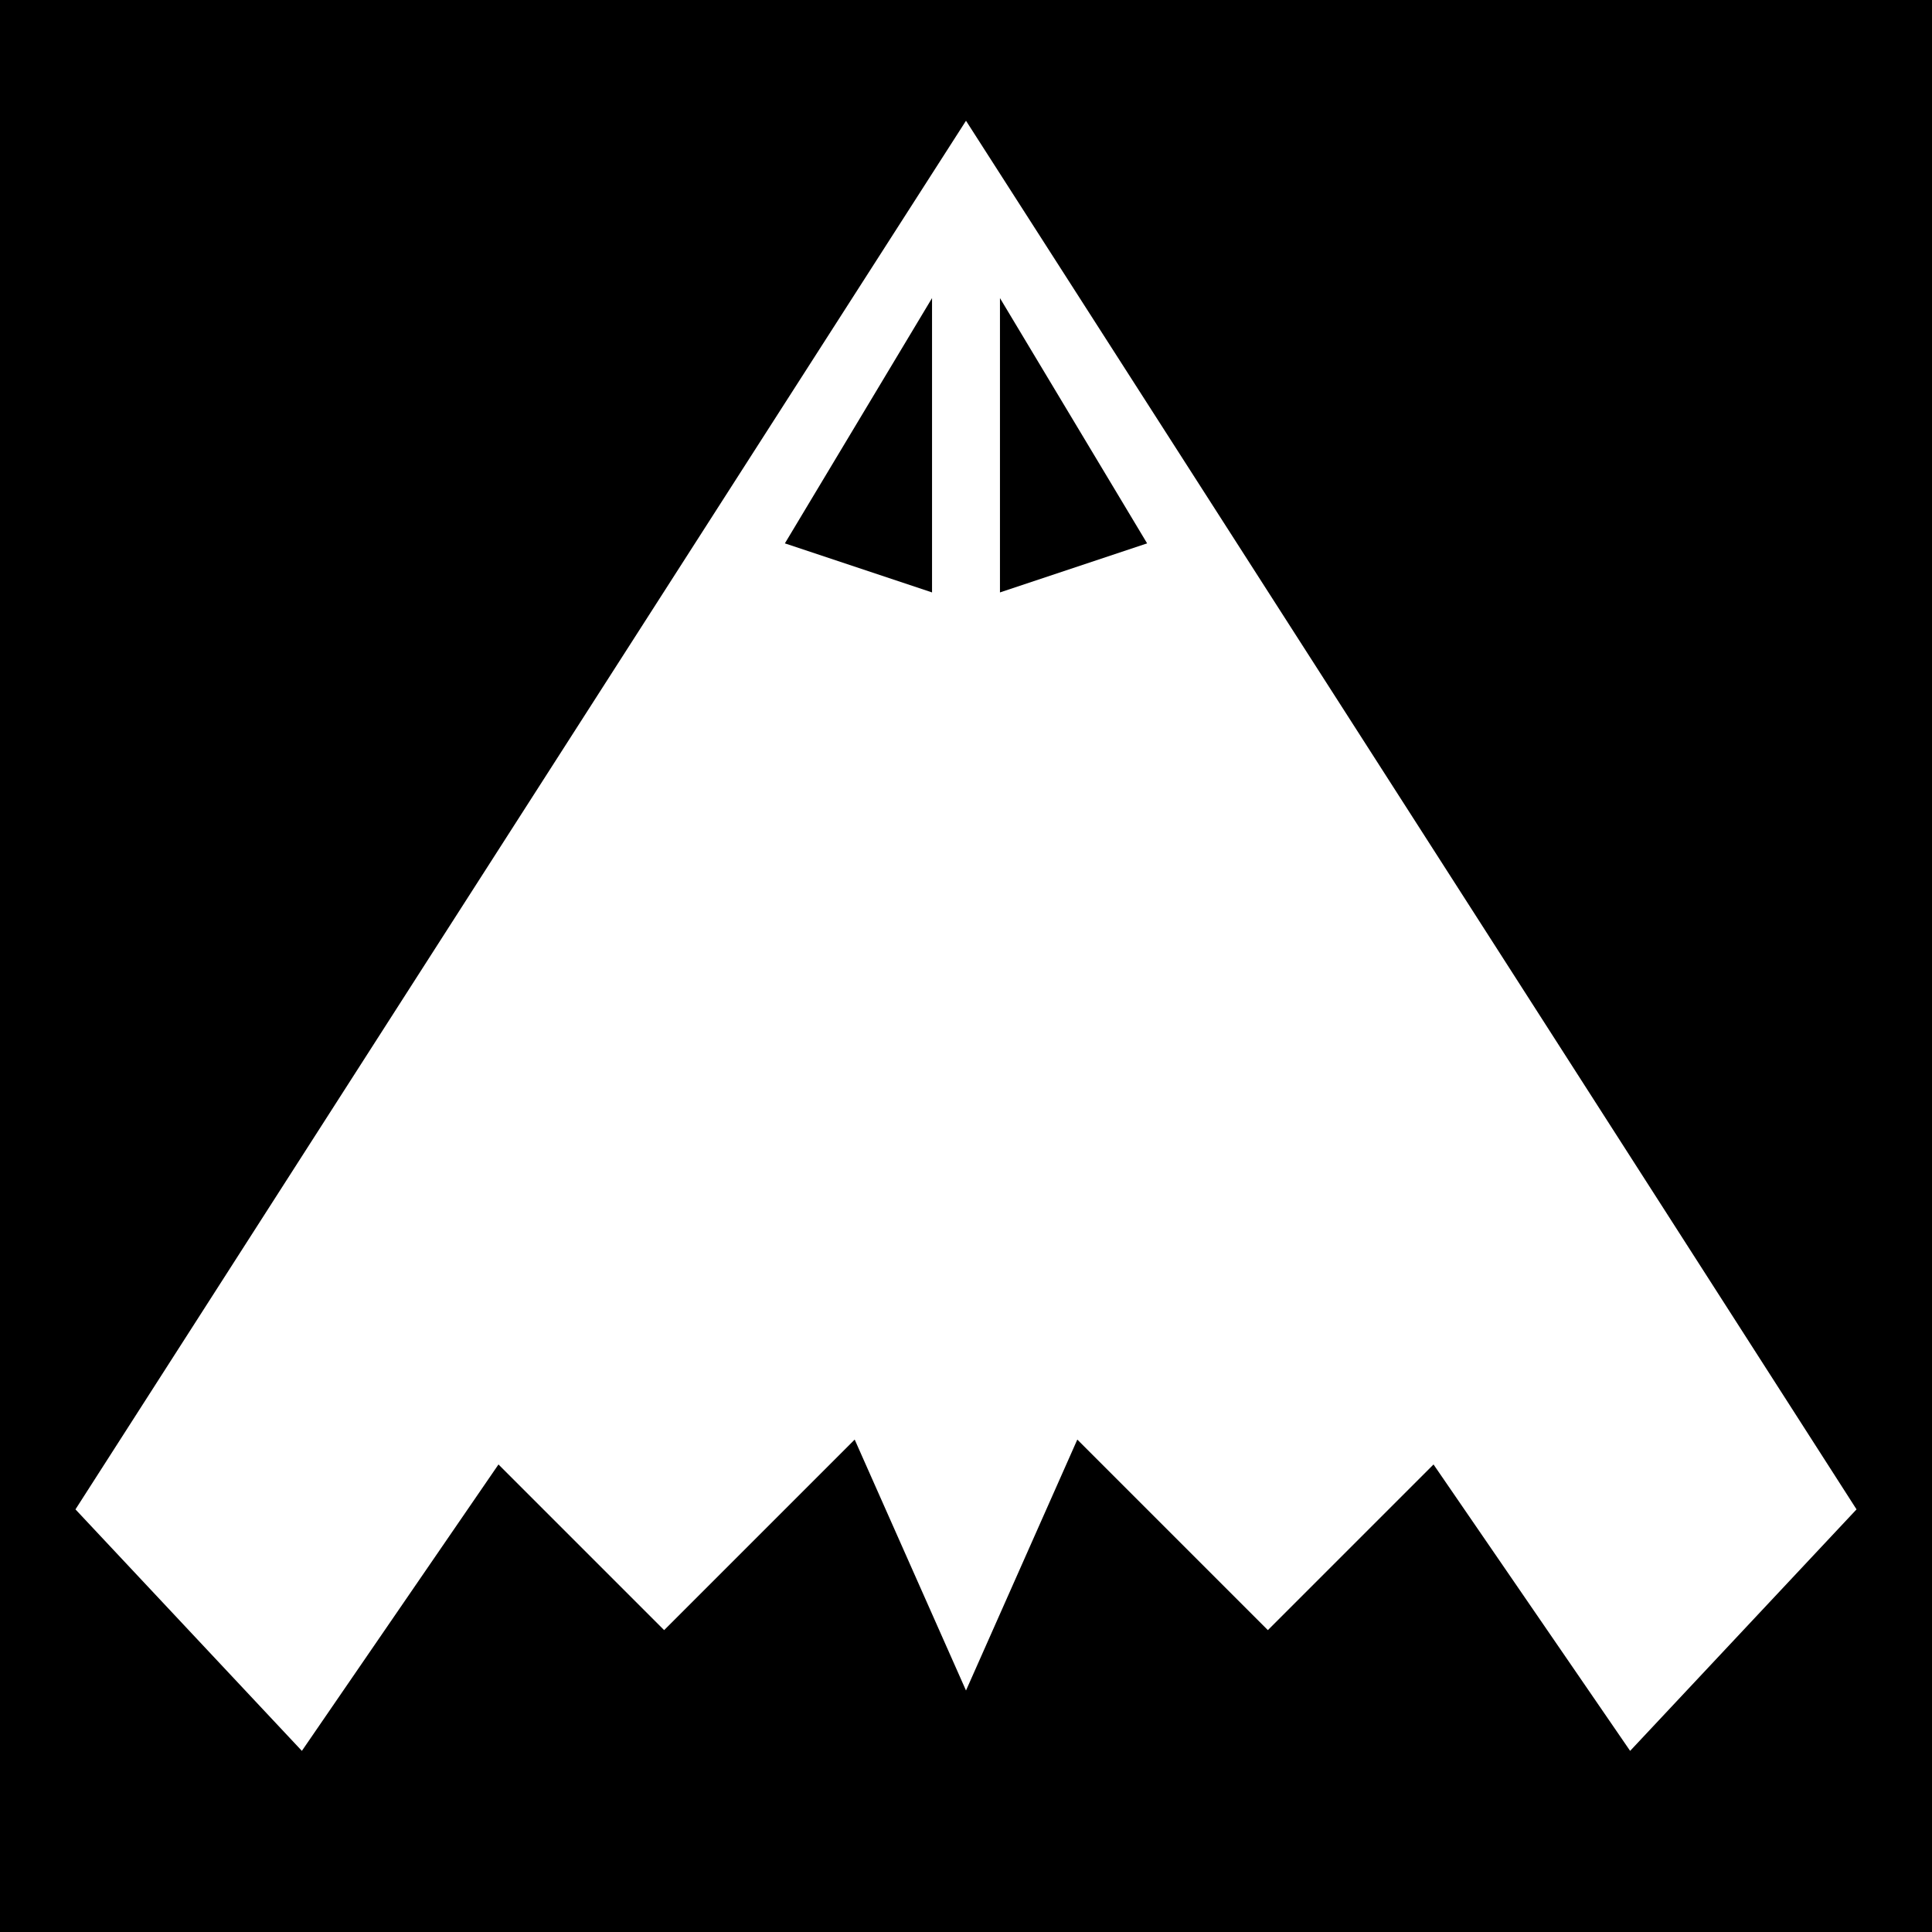
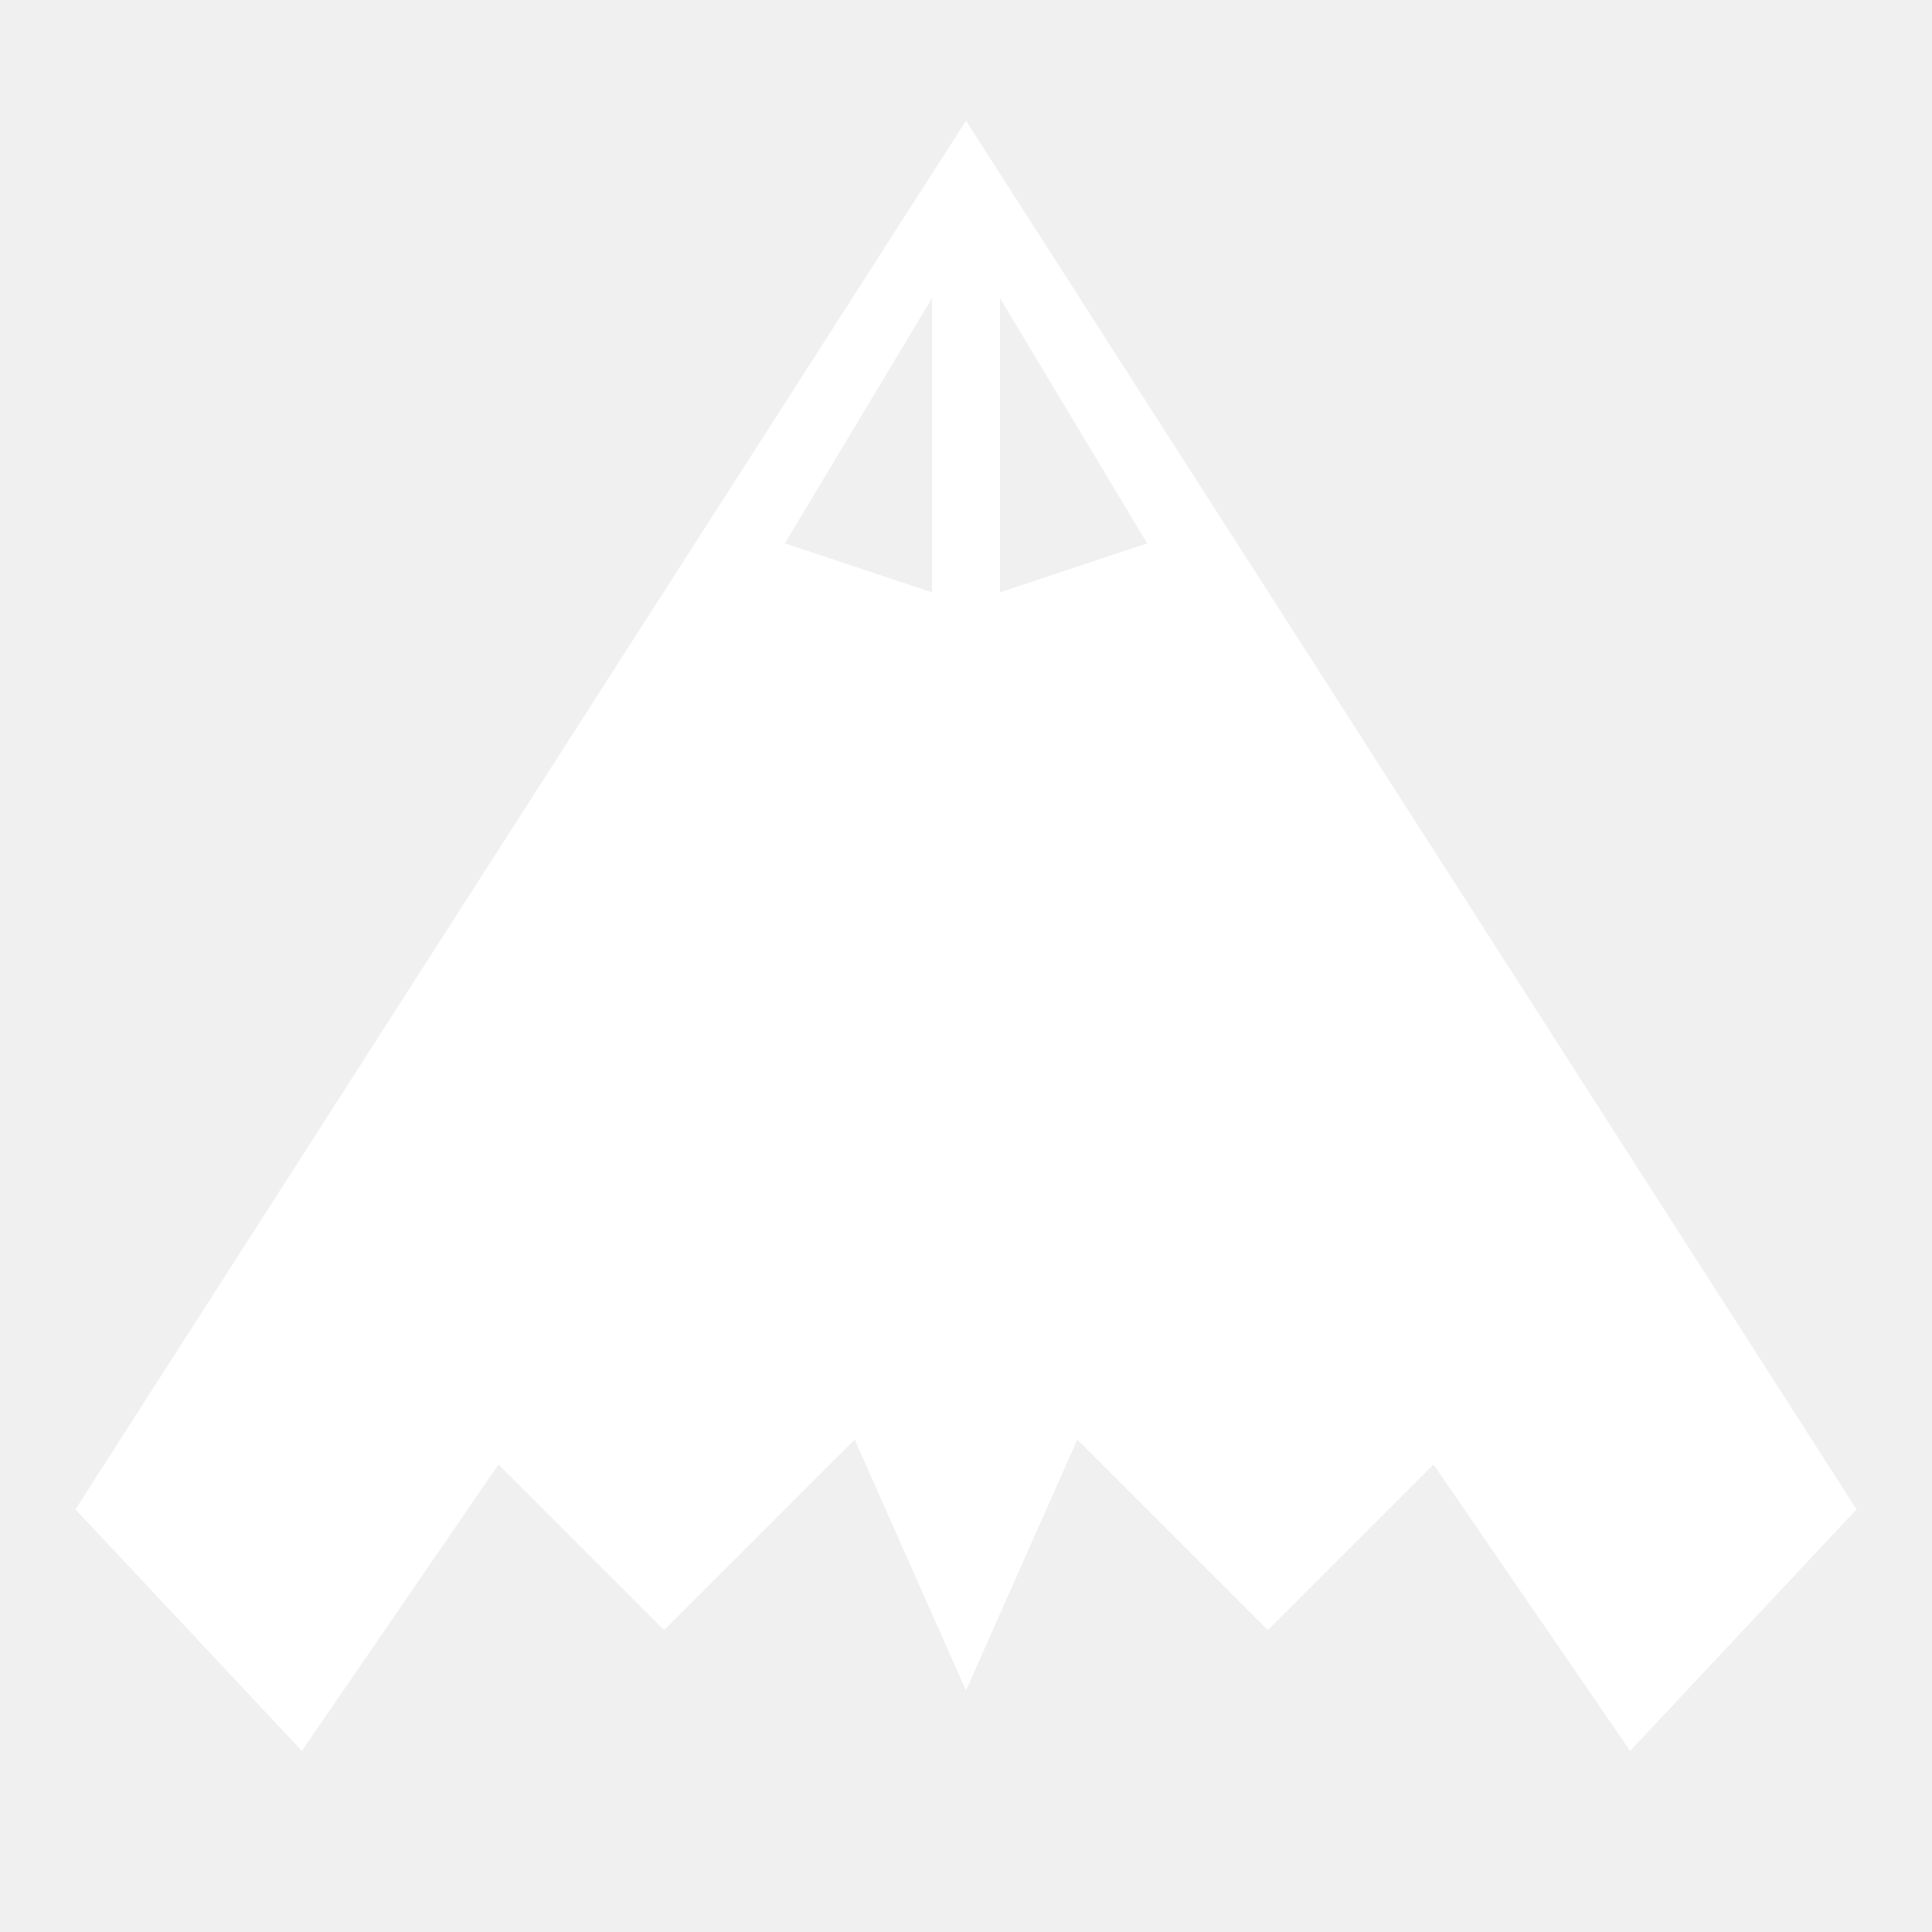
<svg xmlns="http://www.w3.org/2000/svg" viewBox="0 0 512 512">
-   <path d="M0 0h512v512H0z" />
  <path fill="#fff" d="M256 32L20 400l60 64 52.1-75.9L176 432l50.5-50.5L256 448l29.5-66.5L336 432l43.9-43.9L432 464l60-64L256 32zm-9 47v78l-39-13 39-65zm18 0l39 65-39 13V79z" />
</svg>
